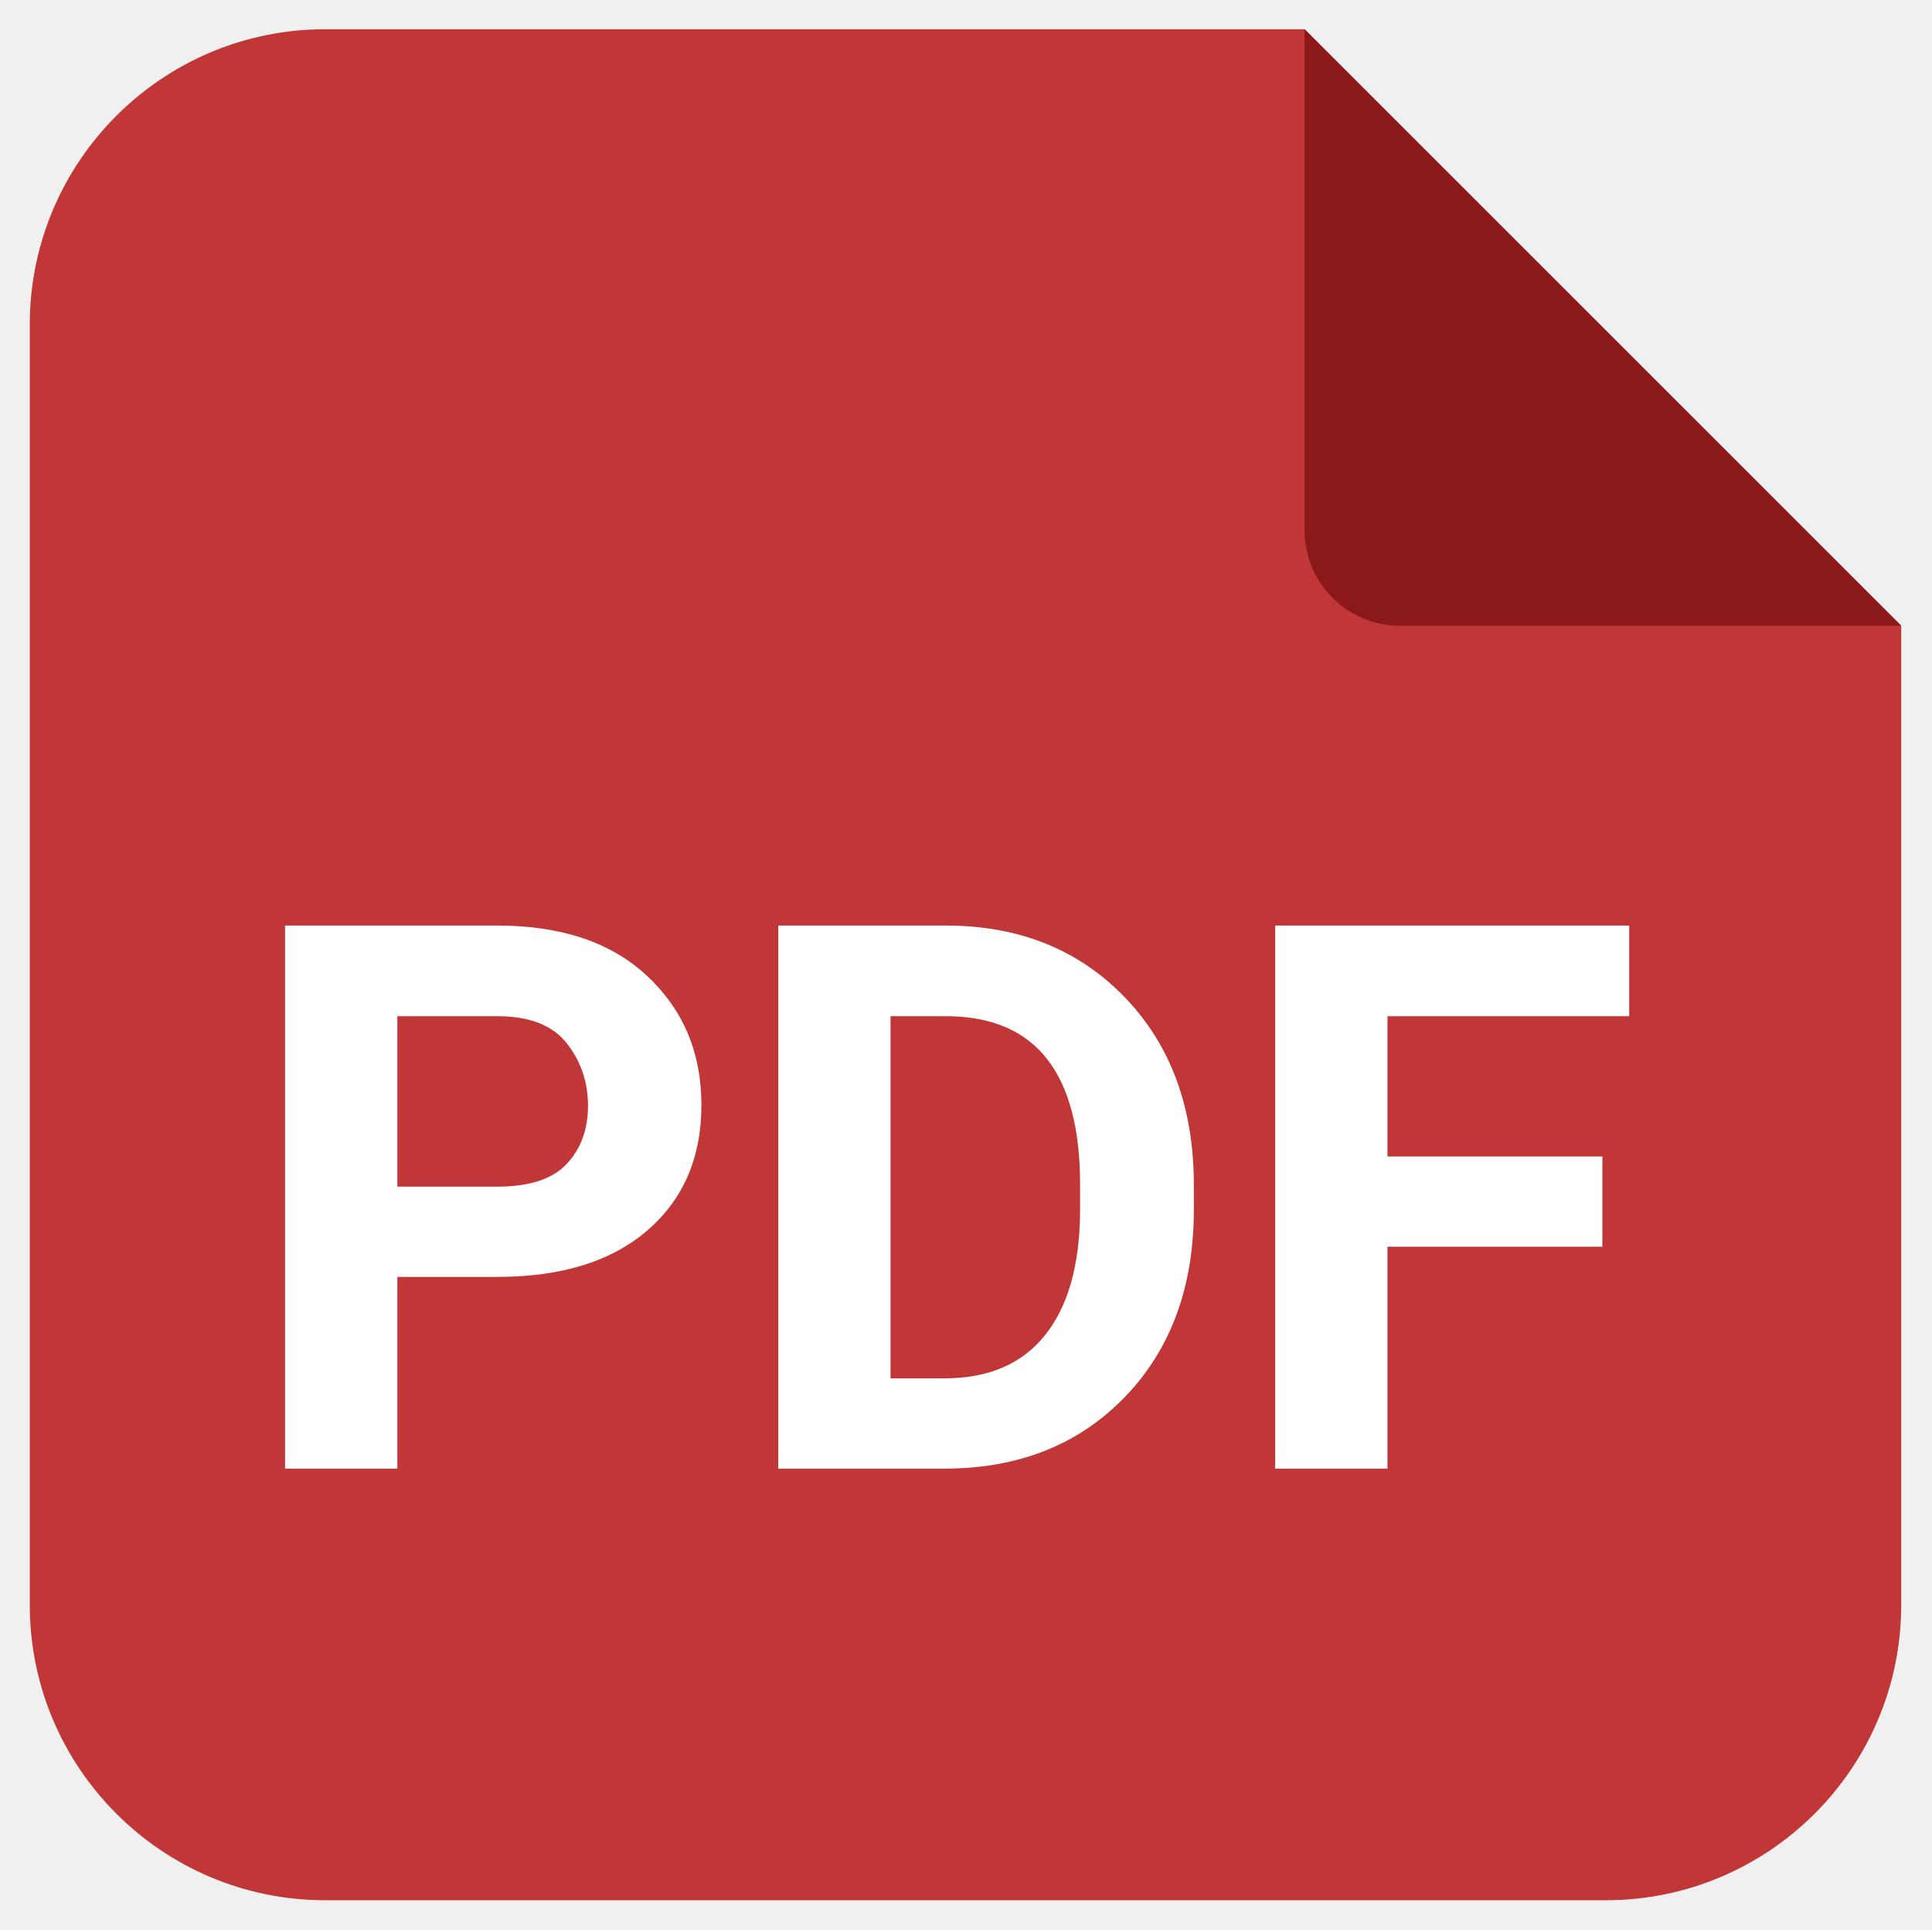
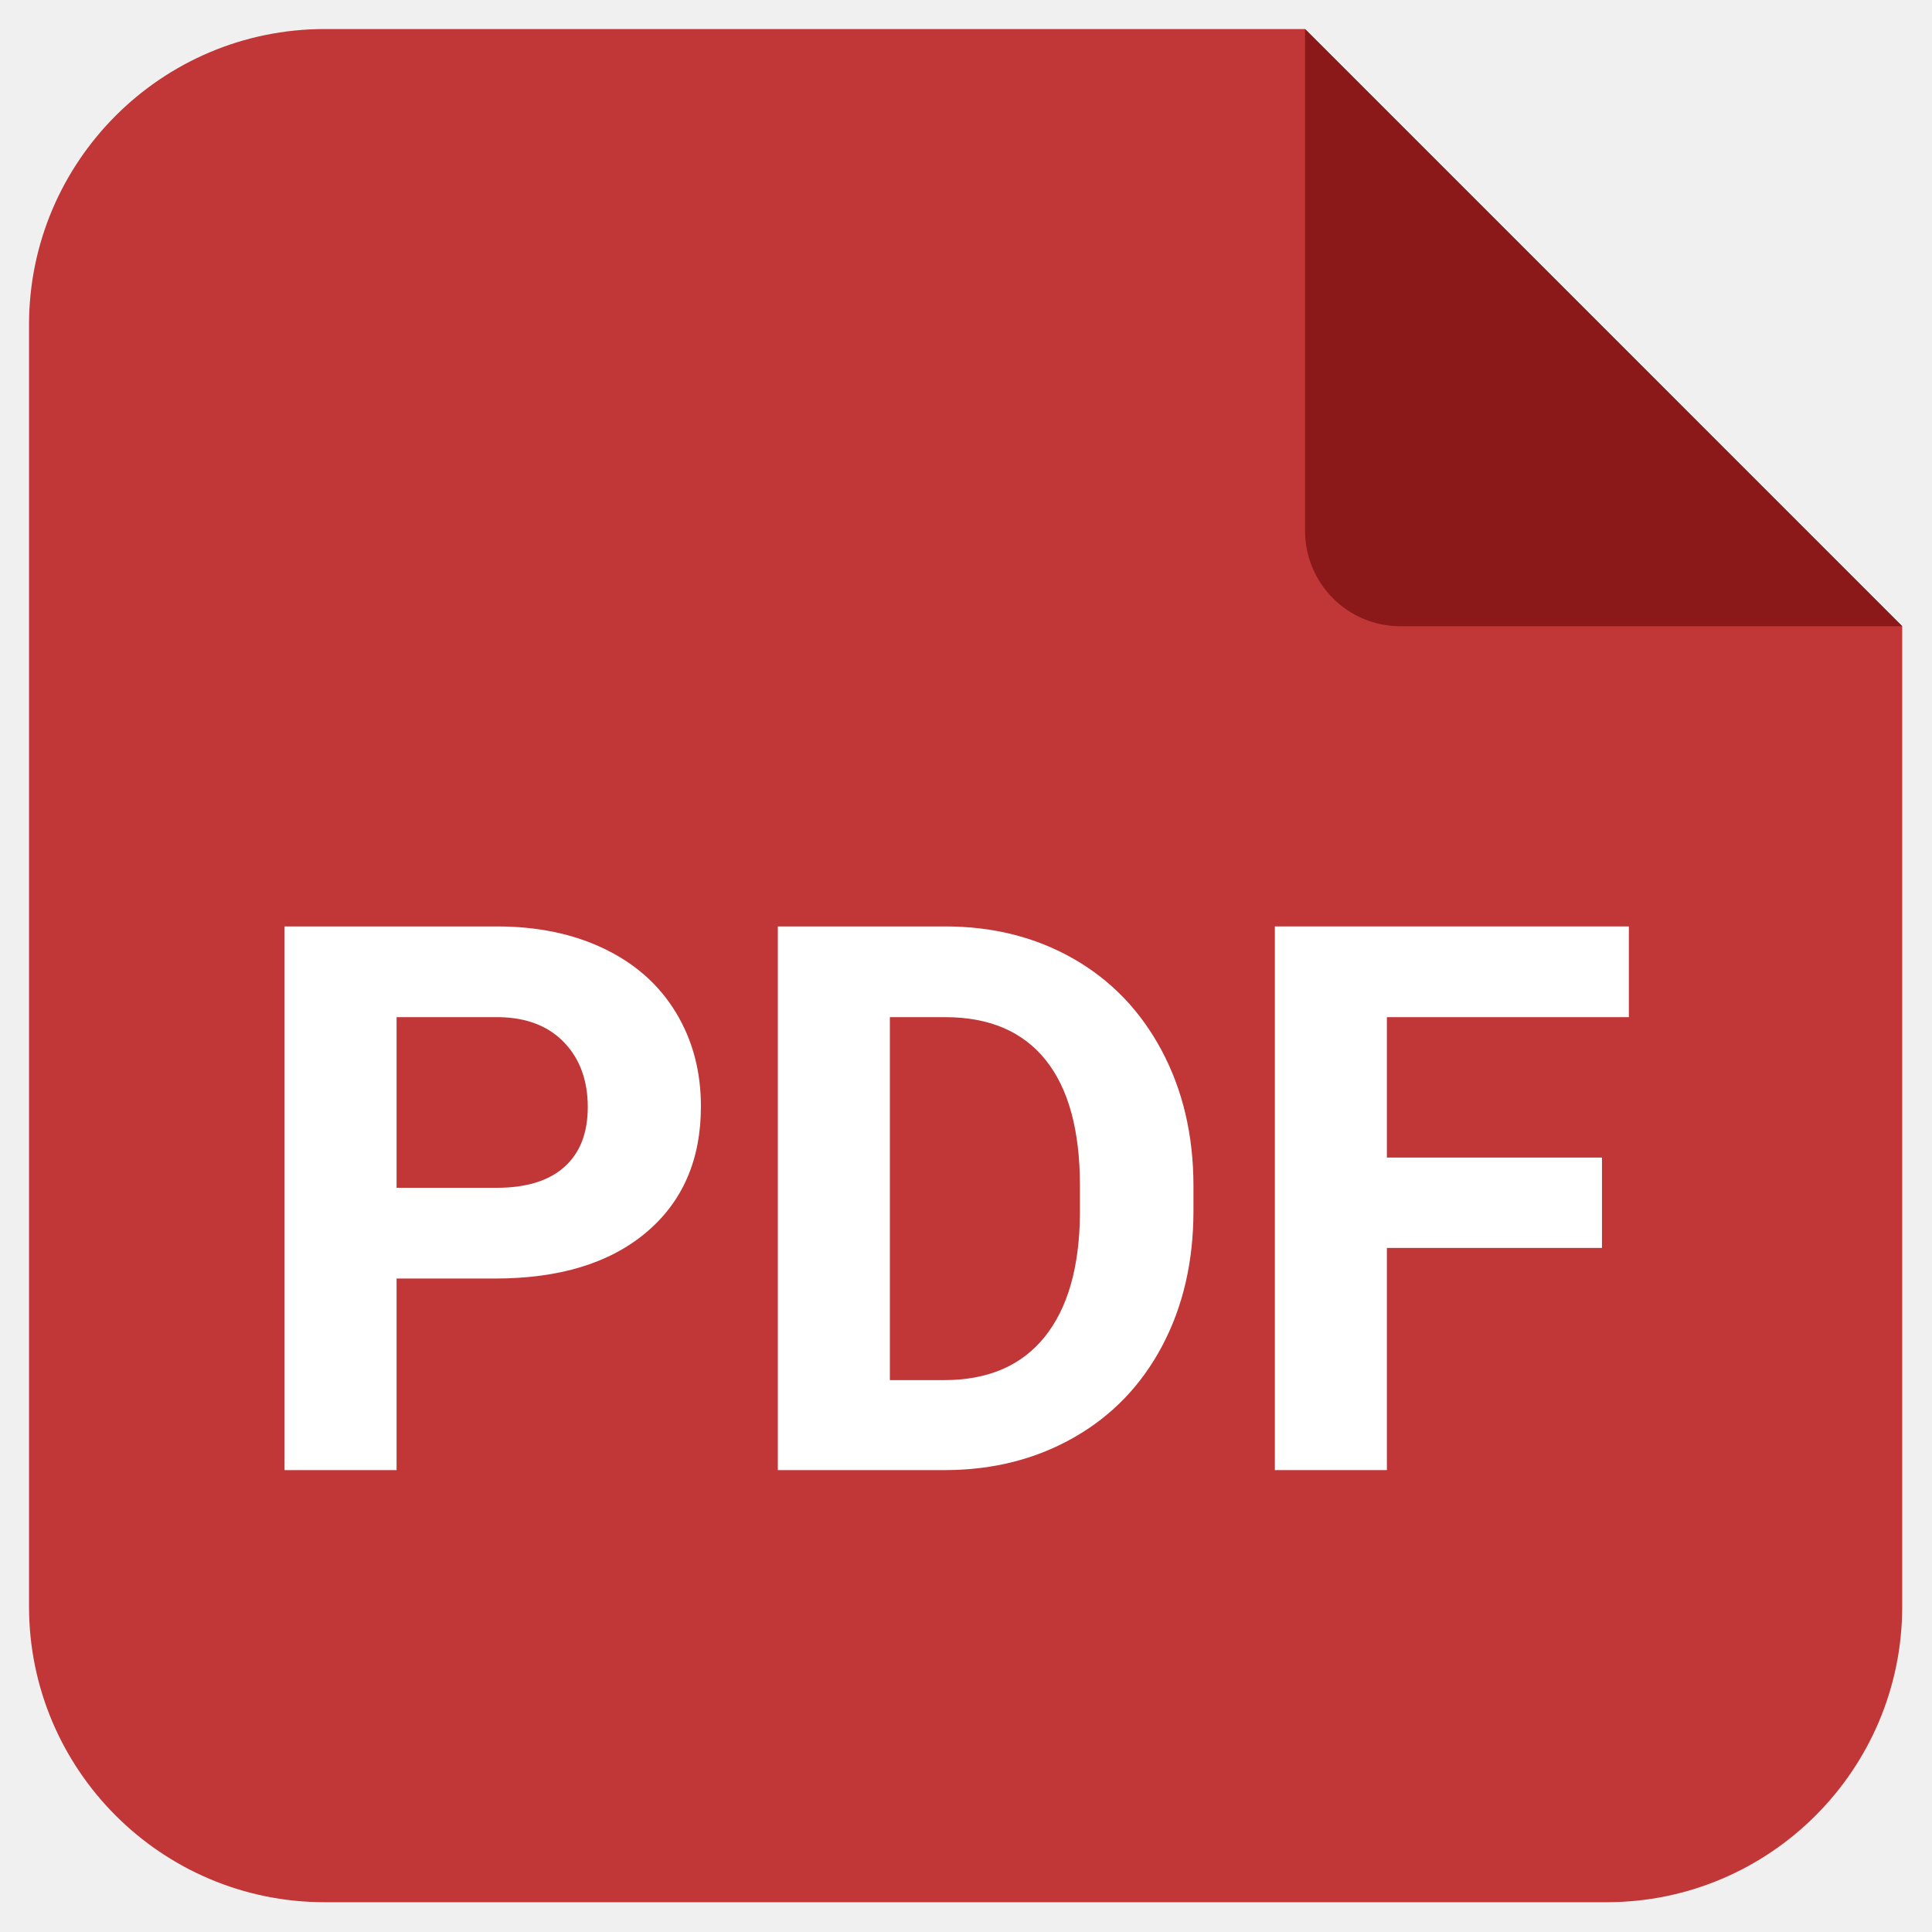
- <svg xmlns="http://www.w3.org/2000/svg" width="100%" height="100%" viewBox="0 0 1073 1072" version="1.1" xml:space="preserve" style="fill-rule:evenodd;clip-rule:evenodd;stroke-linejoin:round;stroke-miterlimit:2;">
-   <rect id="pdf" x="0.425" y="0.131" width="1071.59" height="1071.59" style="fill:none;" />
+ <svg xmlns="http://www.w3.org/2000/svg" width="100%" height="100%" viewBox="0 0 1072 1072" version="1.1" xml:space="preserve" style="fill-rule:evenodd;clip-rule:evenodd;stroke-linejoin:round;stroke-miterlimit:2;">
+   <rect id="pdf" x="0" y="0" width="1071.59" height="1071.59" style="fill:none;" />
  <g>
    <g>
-       <path d="M1055.9,347.6l-0,543.926c-0,90.559 -73.522,164.081 -164.081,164.081l-711.201,-0c-90.559,-0 -164.081,-73.522 -164.081,-164.081l0,-711.201c0,-90.559 73.522,-164.081 164.081,-164.081l543.938,0l331.344,331.356Z" style="fill:#c13636;" />
-       <path d="M724.56,16.246l331.345,331.357l-278.471,-0c-14.023,-0 -27.472,-5.571 -37.387,-15.487c-9.916,-9.915 -15.487,-23.364 -15.487,-37.387c0,-93.552 0,-278.483 0,-278.483Z" style="fill:#8b1919;" />
+       <path d="M1055.47,347.469l-0,543.926c-0,90.559 -73.522,164.08 -164.081,164.08l-711.201,0c-90.559,0 -164.081,-73.521 -164.081,-164.08l0,-711.201c0,-90.559 73.522,-164.081 164.081,-164.081l543.938,0l331.344,331.356Z" style="fill:#c13636;" />
+       <path d="M724.135,16.115l331.344,331.357l-278.47,-0c-14.023,-0 -27.472,-5.571 -37.388,-15.487c-9.915,-9.916 -15.486,-23.364 -15.486,-37.387c-0,-93.552 -0,-278.483 -0,-278.483Z" style="fill:#8b1919;" />
    </g>
-     <g transform="matrix(424.338,0,0,424.338,913.339,815.842)" />
-     <text x="131.38px" y="815.842px" style="font-family:'Roboto-Bold', 'Roboto';font-weight:700;font-size:424.338px;fill:#fff;">PDF</text>
+     <g>
+       <path d="M220.049,709.42l0,106.291l-62.158,0l-0,-301.677l117.687,-0c22.653,-0 42.579,4.143 59.776,12.431c17.197,8.288 30.423,20.064 39.678,35.327c9.255,15.264 13.882,32.634 13.882,52.11c0,29.56 -10.118,52.87 -30.354,69.929c-20.236,17.059 -48.242,25.589 -84.018,25.589l-54.493,-0Zm0,-50.349l55.529,-0c16.438,-0 28.973,-3.868 37.606,-11.603c8.633,-7.735 12.95,-18.786 12.95,-33.151c-0,-14.78 -4.351,-26.729 -13.054,-35.845c-8.702,-9.117 -20.719,-13.814 -36.052,-14.09l-56.979,0l0,94.689Z" style="fill:#fff;fill-rule:nonzero;" />
+       <path d="M431.597,815.711l-0,-301.677l92.824,-0c26.521,-0 50.245,5.974 71.171,17.922c20.927,11.948 37.261,28.938 49.002,50.97c11.741,22.032 17.612,47.068 17.612,75.109l0,13.882c0,28.041 -5.767,52.973 -17.301,74.798c-11.534,21.825 -27.799,38.746 -48.795,50.763c-20.995,12.017 -44.685,18.095 -71.068,18.233l-93.445,0Zm62.159,-251.329l-0,201.395l30.043,-0c24.311,-0 42.89,-7.943 55.736,-23.828c12.846,-15.885 19.407,-38.607 19.683,-68.167l0,-15.954c0,-30.665 -6.354,-53.906 -19.062,-69.722c-12.708,-15.816 -31.286,-23.724 -55.735,-23.724l-30.665,0Z" style="fill:#fff;fill-rule:nonzero;" />
+       <path d="M888.879,692.429l-119.345,0l-0,123.282l-62.159,0l-0,-301.677l196.422,-0l-0,50.348l-134.263,0l-0,77.906l119.345,-0l-0,50.141Z" style="fill:#fff;fill-rule:nonzero;" />
+     </g>
  </g>
</svg>
